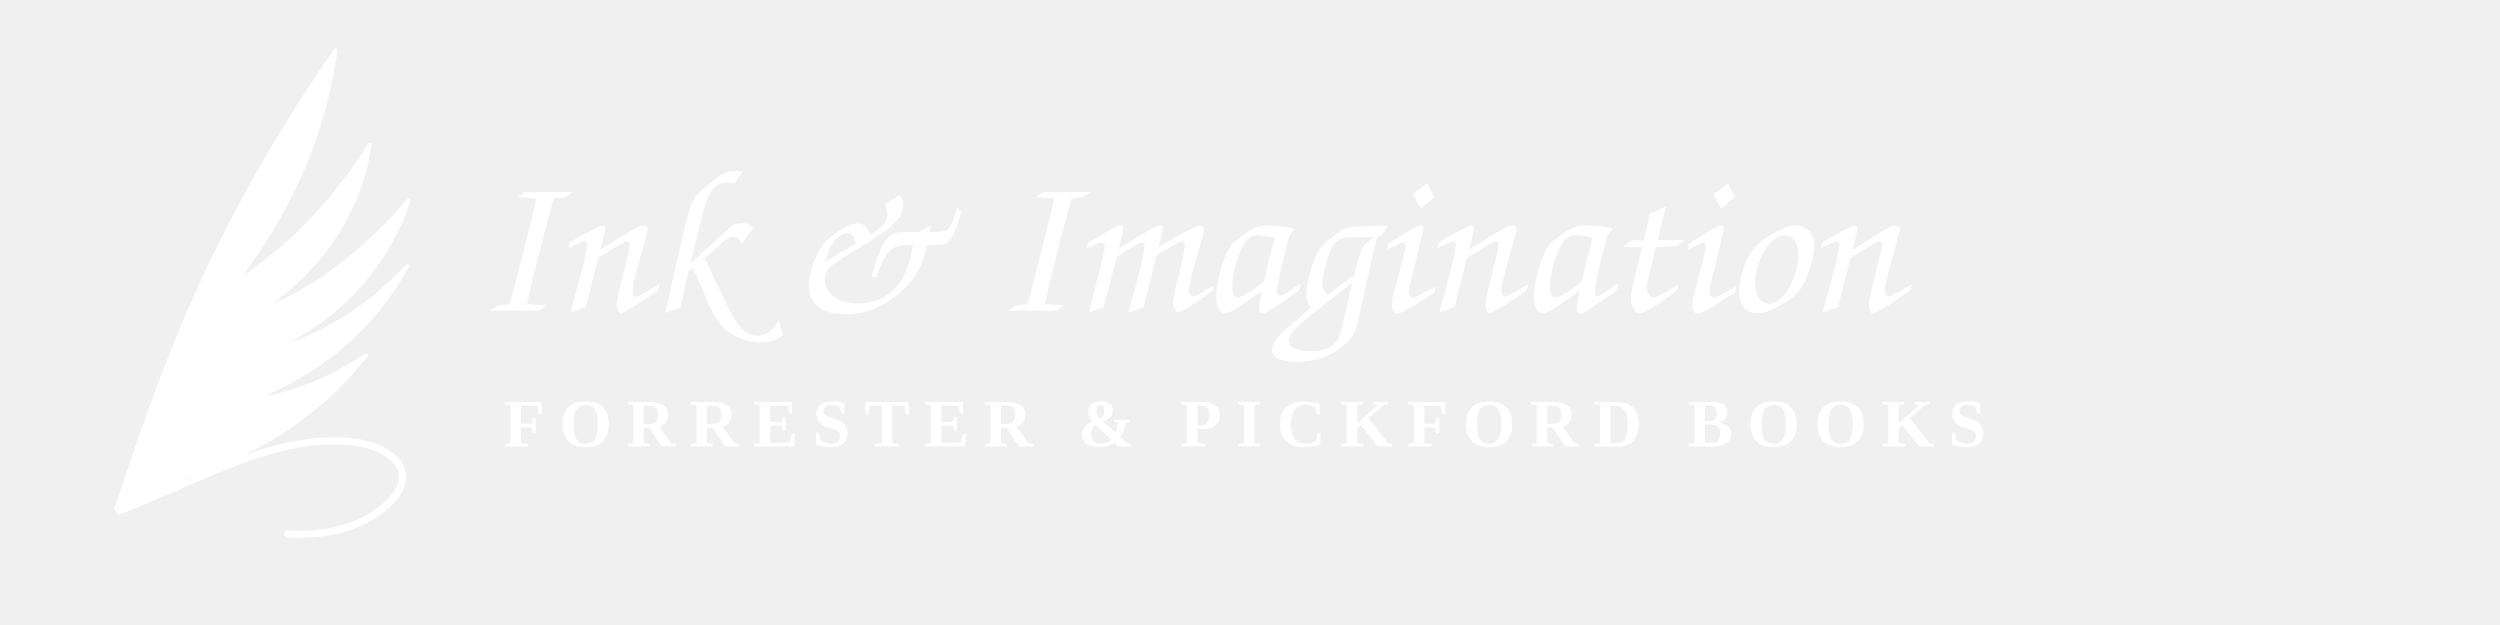
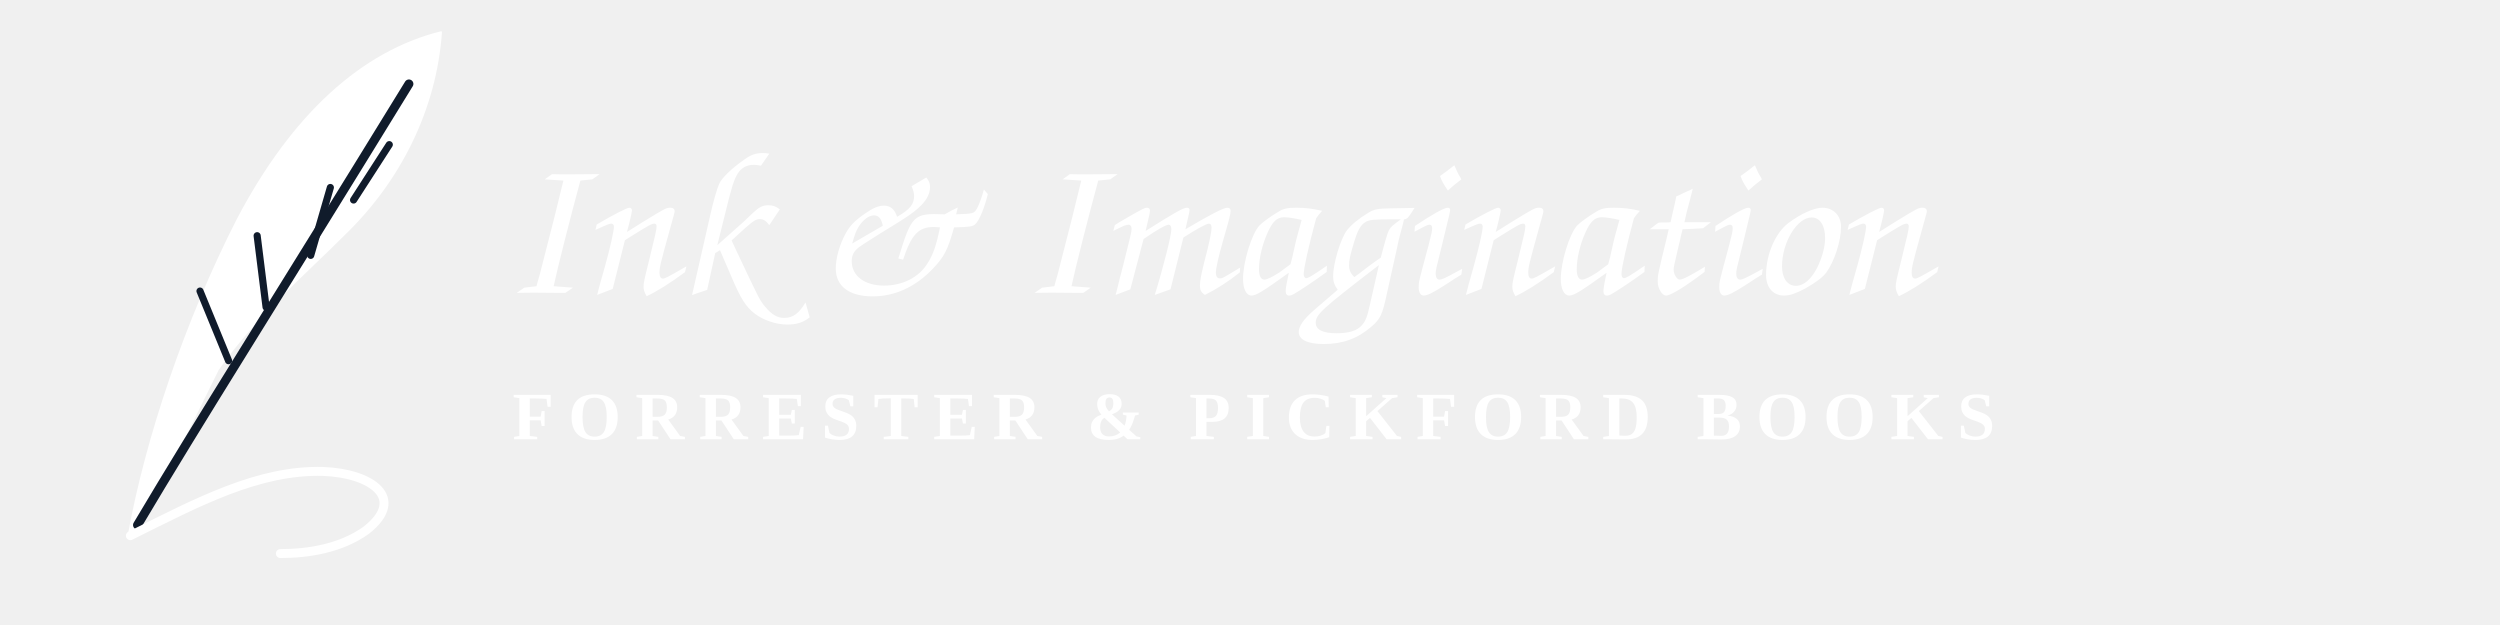
<svg xmlns="http://www.w3.org/2000/svg" viewBox="0 0 1400 350" role="img" aria-labelledby="title">
  <g fill="#fff" stroke="#fff" stroke-linecap="round" stroke-linejoin="round">
-     <path d="M65 285 C86 224 111 139 188 28 C180 83 159 122 132 158 C160 141 187 113 207 81 C202 119 178 153 145 174 C175 164 205 140 229 112 C216 151 187 181 149 197 C178 190 207 172 228 149 C209 184 179 209 140 224 C161 222 184 213 205 199 C179 232 146 253 106 266 Z" stroke-width="2" />
-     <path d="M67 286 C113 268 151 245 192 247 C219 248 239 265 214 285 C199 297 179 300 161 299" fill="none" stroke-width="4" />
+     <path d="M72 300 C82 245 104 180 133 123 C164 64 203 29 247 18 C244 61 224 101 193 131 C170 154 143 177 122 207 C108 235 92 270 72 300 Z" />
+     <path d="M77 294 C112 235 151 174 229 47" fill="none" stroke="#101b2b" stroke-width="5" />
+     <path d="M128 202 L112 163 M149 172 L144 132 M174 143 L185 105 M198 112 L218 81" fill="none" stroke="#101b2b" stroke-width="4" />
+     <path d="M73 300 C111 281 145 263 181 264 C208 265 228 279 205 297 C191 307 173 310 157 310" fill="none" stroke-width="5" />
  </g>
-   <text x="265" y="174" fill="#fff" font-family="'URW Chancery L','Brush Script MT','Segoe Script',cursive" font-size="116" font-style="italic">Ink &amp; Imagination</text>
-   <text x="282" y="250" fill="#fff" font-family="Georgia,'Times New Roman',serif" font-size="38" font-weight="bold" letter-spacing="8">FORRESTER &amp; PICKFORD BOOKS</text>
+   <text x="280" y="164" fill="#fff" font-family="'URW Chancery L','Brush Script MT','Segoe Script',cursive" font-size="116" font-style="italic">Ink &amp; Imagination</text>
+   <text x="287" y="246" fill="#fff" font-family="Georgia,'Times New Roman',serif" font-size="38" font-weight="bold" letter-spacing="8">FORRESTER &amp; PICKFORD BOOKS</text>
</svg>
